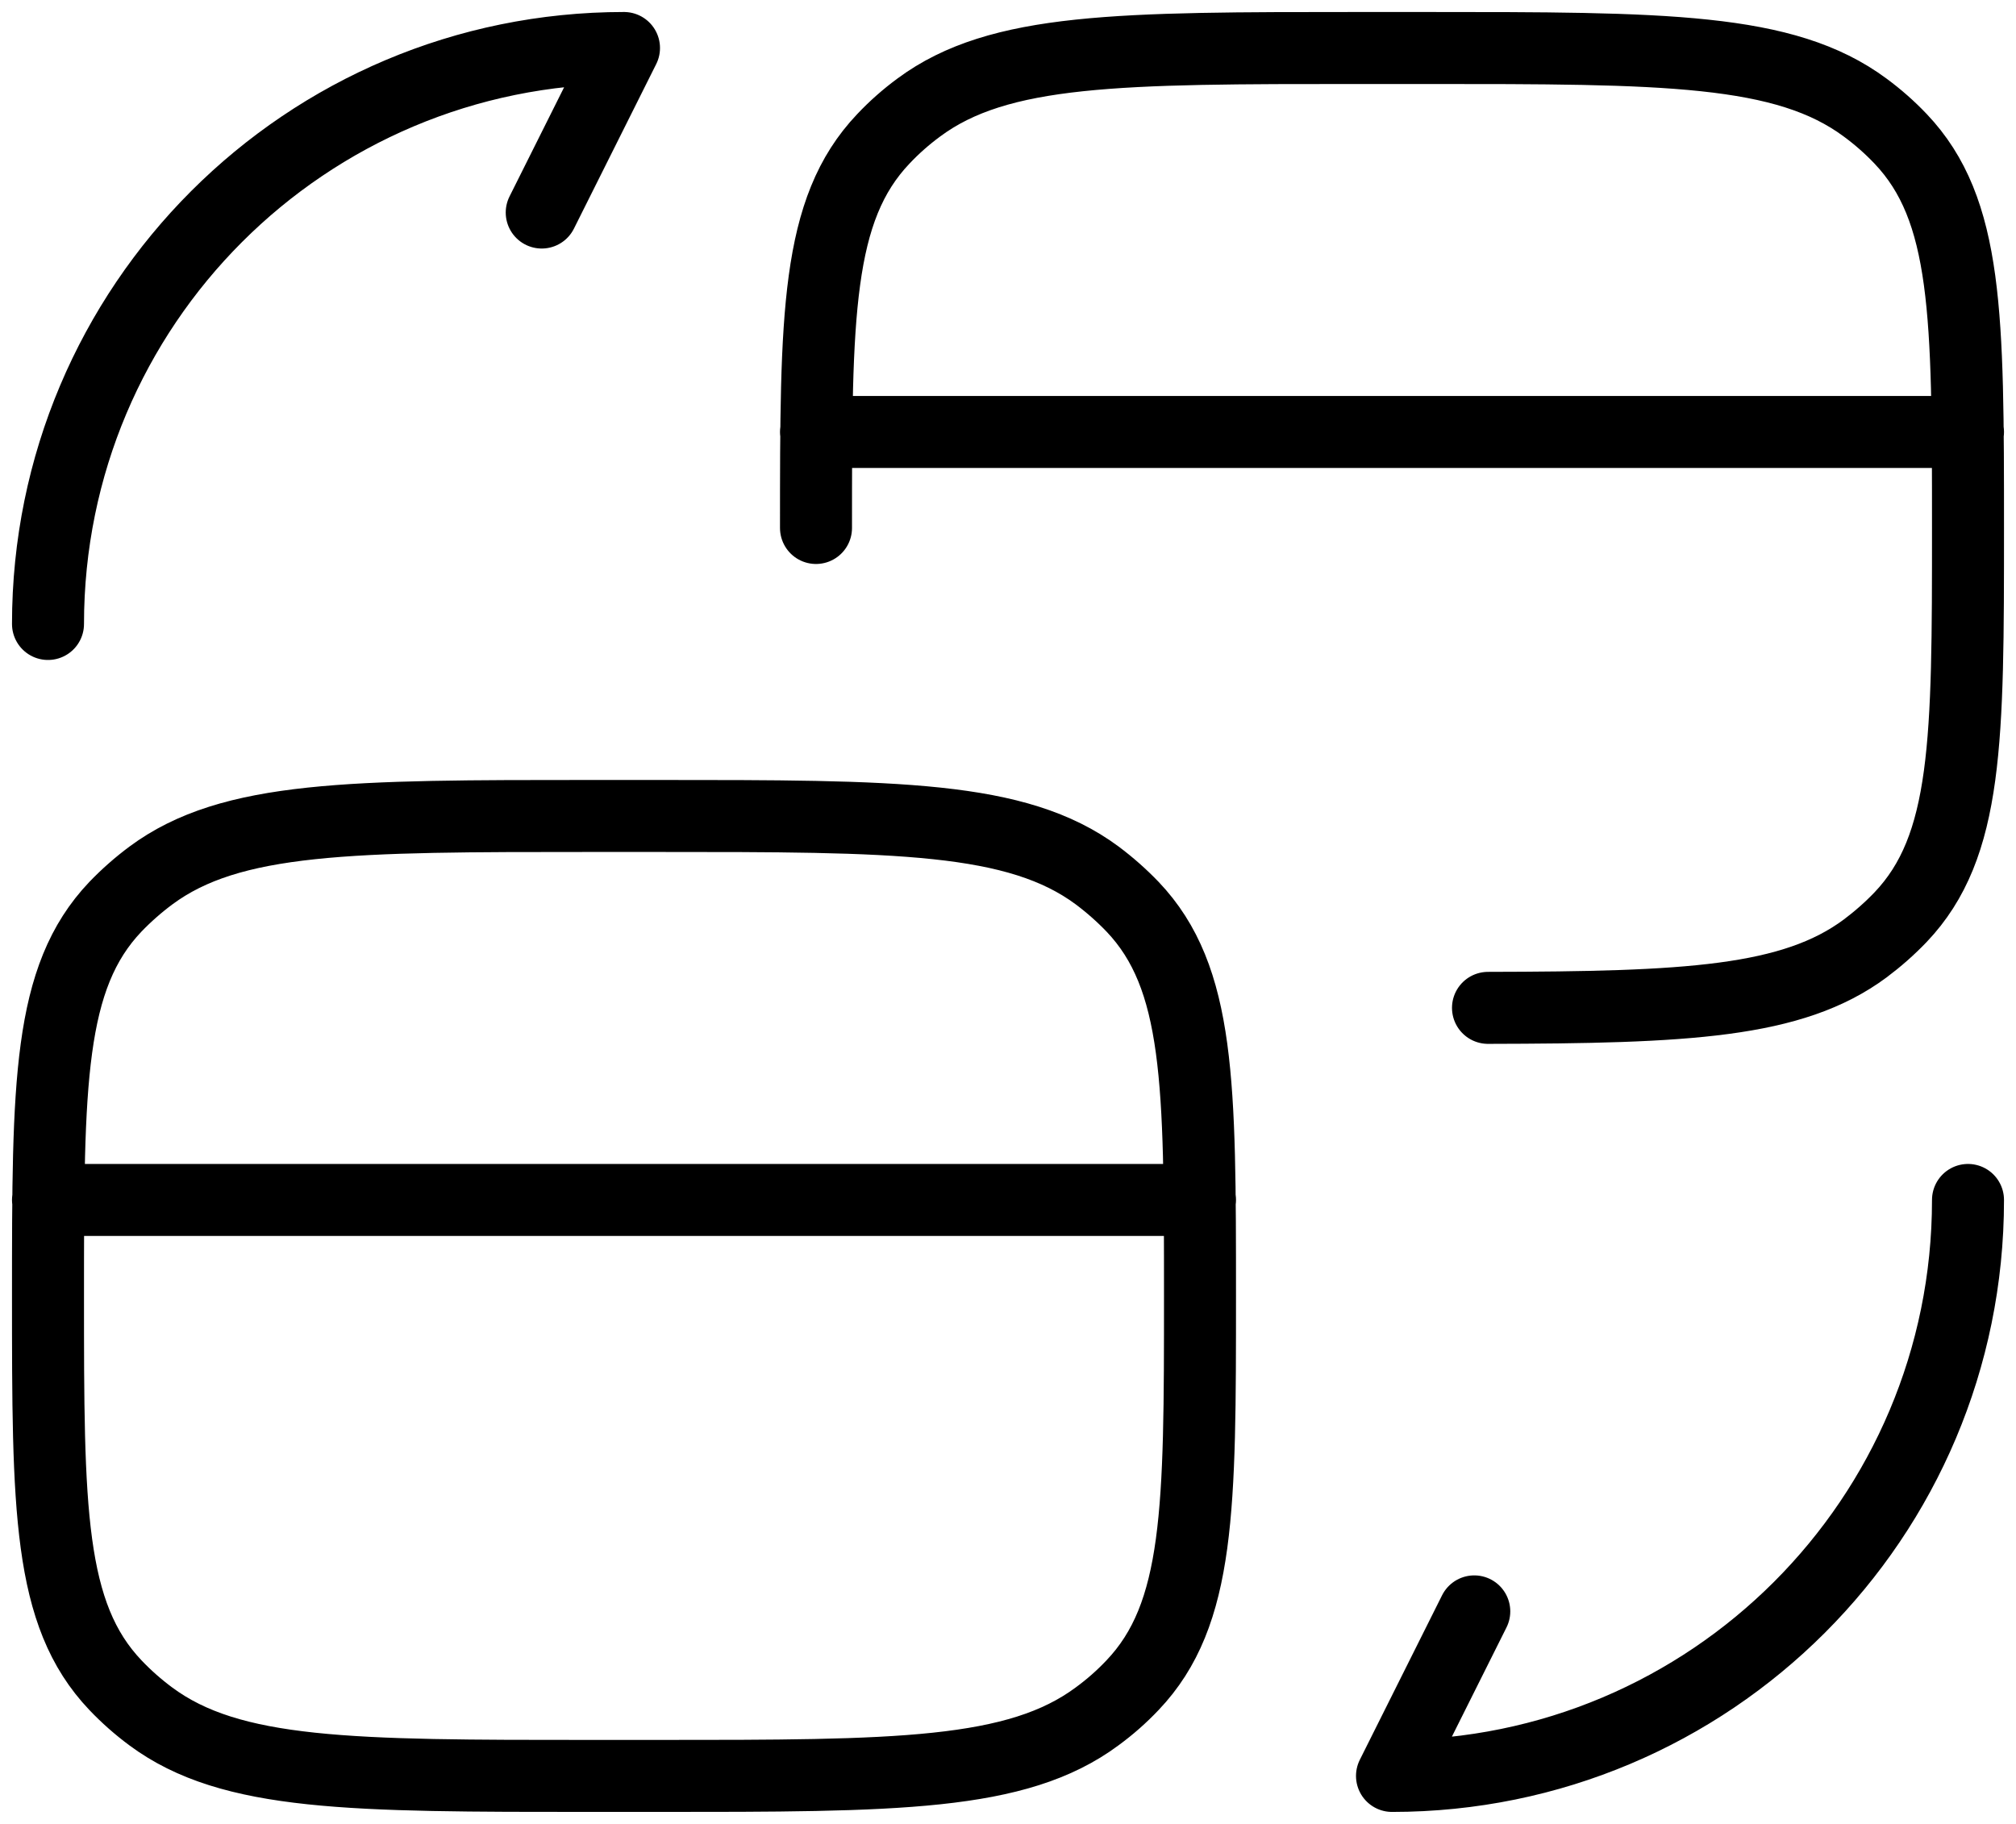
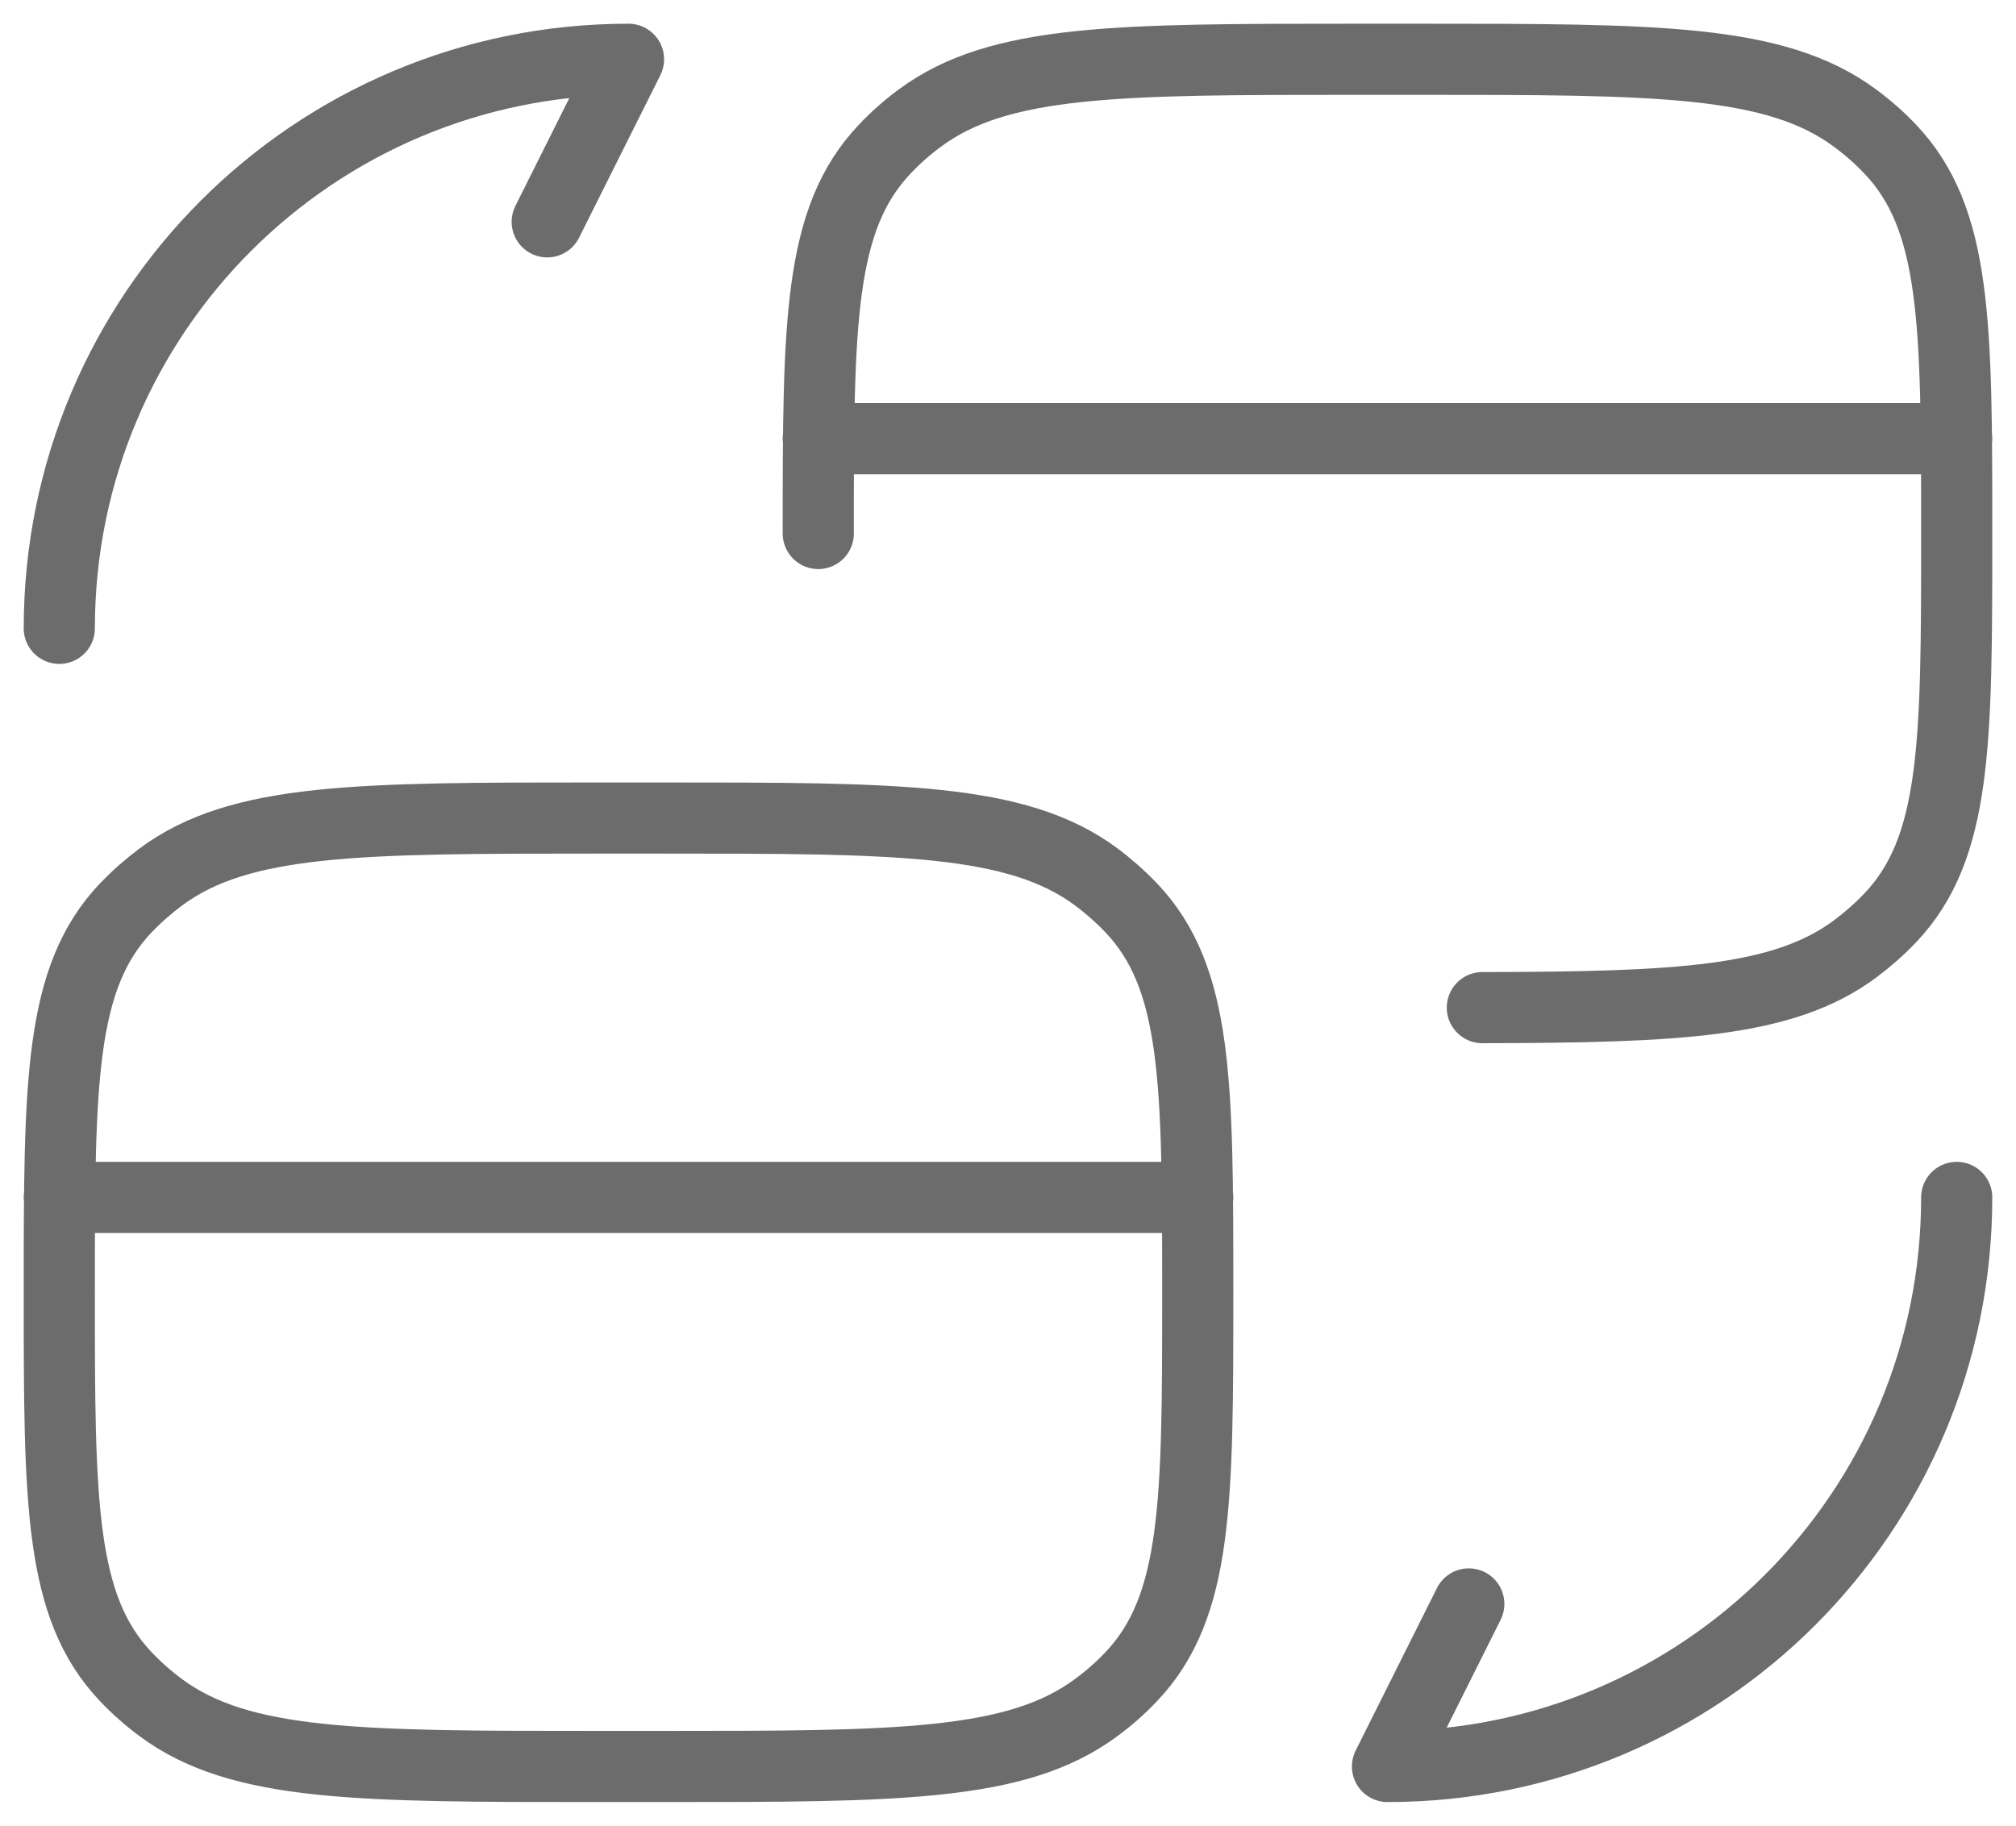
- <svg xmlns="http://www.w3.org/2000/svg" width="84" height="76" viewBox="0 0 84 76" fill="none">
-   <path d="M34 22C34 13.16 34 8.736 36.808 5.784C37.256 5.309 37.749 4.873 38.288 4.476C41.632 2 46.64 2 56.668 2H59.332C69.356 2 74.368 2 77.712 4.48C78.248 4.875 78.741 5.309 79.192 5.784C82 8.736 82 13.156 82 22C82 30.84 82 35.264 79.192 38.216C78.736 38.692 78.24 39.129 77.712 39.524C74.68 41.772 70.272 41.98 62 41.996M2 50H50M34 18H82M2 26C2 12.732 12.732 2 26 2L22.572 8.856M82 50C82 63.268 71.268 74 58 74L61.428 67.144M2 54C2 62.84 2 67.264 4.808 70.216C5.259 70.691 5.752 71.127 6.288 71.524C9.632 74 14.64 74 24.668 74H27.332C37.356 74 42.368 74 45.712 71.52C46.248 71.128 46.741 70.693 47.192 70.216C50 67.264 50 62.844 50 54C50 45.16 50 40.736 47.192 37.784C46.735 37.308 46.24 36.871 45.712 36.476C42.368 34 37.36 34 27.332 34H24.668C14.644 34 9.632 34 6.288 36.48C5.76 36.873 5.265 37.309 4.808 37.784C2 40.736 2 45.156 2 54Z" stroke="black" stroke-width="3" stroke-linecap="round" stroke-linejoin="round" />
+ <svg xmlns="http://www.w3.org/2000/svg" width="85" height="77" viewBox="0 0 85 77" fill="none">
+   <path d="M34.5 22.5C34.5 13.66 34.5 9.236 37.308 6.284C37.756 5.809 38.249 5.373 38.788 4.976C42.132 2.5 47.14 2.5 57.168 2.5H59.832C69.856 2.5 74.868 2.5 78.212 4.98C78.748 5.375 79.241 5.809 79.692 6.284C82.5 9.236 82.5 13.656 82.5 22.5C82.5 31.34 82.5 35.764 79.692 38.716C79.236 39.192 78.74 39.629 78.212 40.024C75.18 42.272 70.772 42.48 62.5 42.496M2.5 50.5H50.5M34.5 18.5H82.5M2.5 26.5C2.5 13.232 13.232 2.5 26.5 2.5L23.072 9.356M82.5 50.5C82.5 63.768 71.768 74.5 58.5 74.5L61.928 67.644M2.5 54.5C2.5 63.34 2.5 67.764 5.308 70.716C5.759 71.191 6.252 71.627 6.788 72.024C10.132 74.5 15.14 74.5 25.168 74.5H27.832C37.856 74.5 42.868 74.5 46.212 72.02C46.748 71.628 47.241 71.193 47.692 70.716C50.5 67.764 50.5 63.344 50.5 54.5C50.5 45.66 50.5 41.236 47.692 38.284C47.235 37.808 46.74 37.371 46.212 36.976C42.868 34.5 37.86 34.5 27.832 34.5H25.168C15.144 34.5 10.132 34.5 6.788 36.98C6.26 37.373 5.765 37.809 5.308 38.284C2.5 41.236 2.5 45.656 2.5 54.5Z" stroke="#6C6C6C" stroke-width="3" stroke-linecap="round" stroke-linejoin="round" />
</svg>
